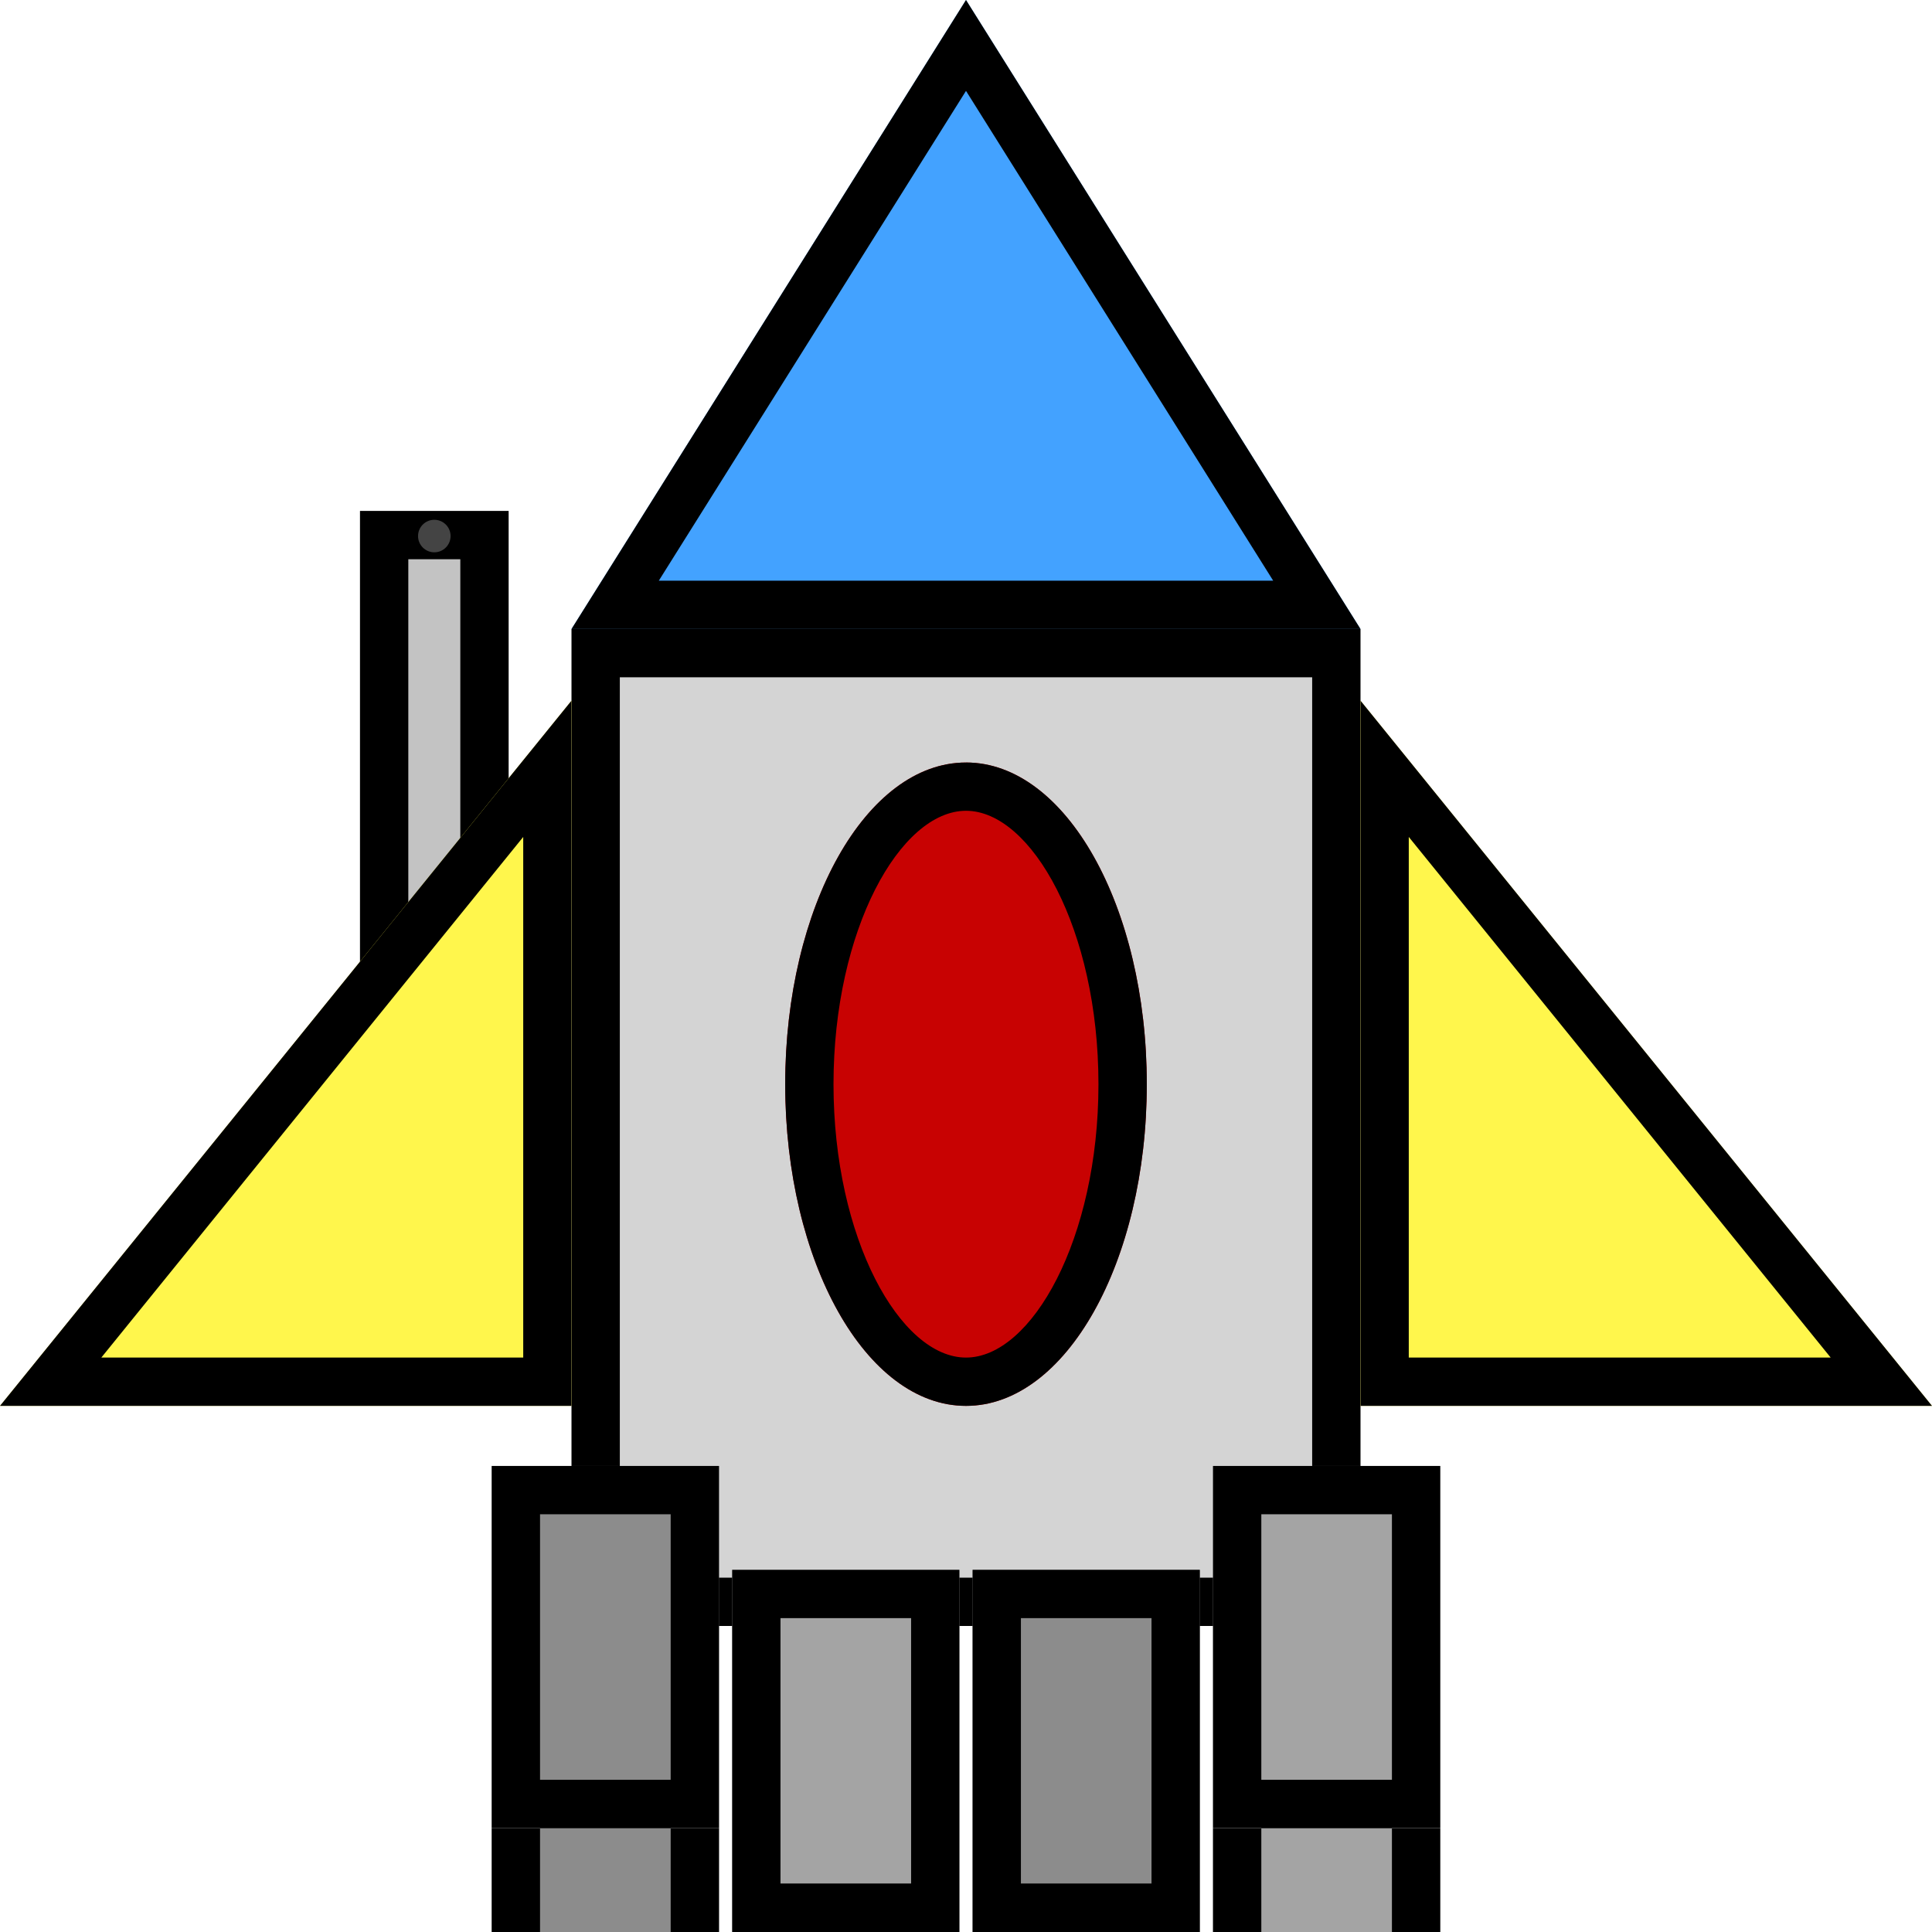
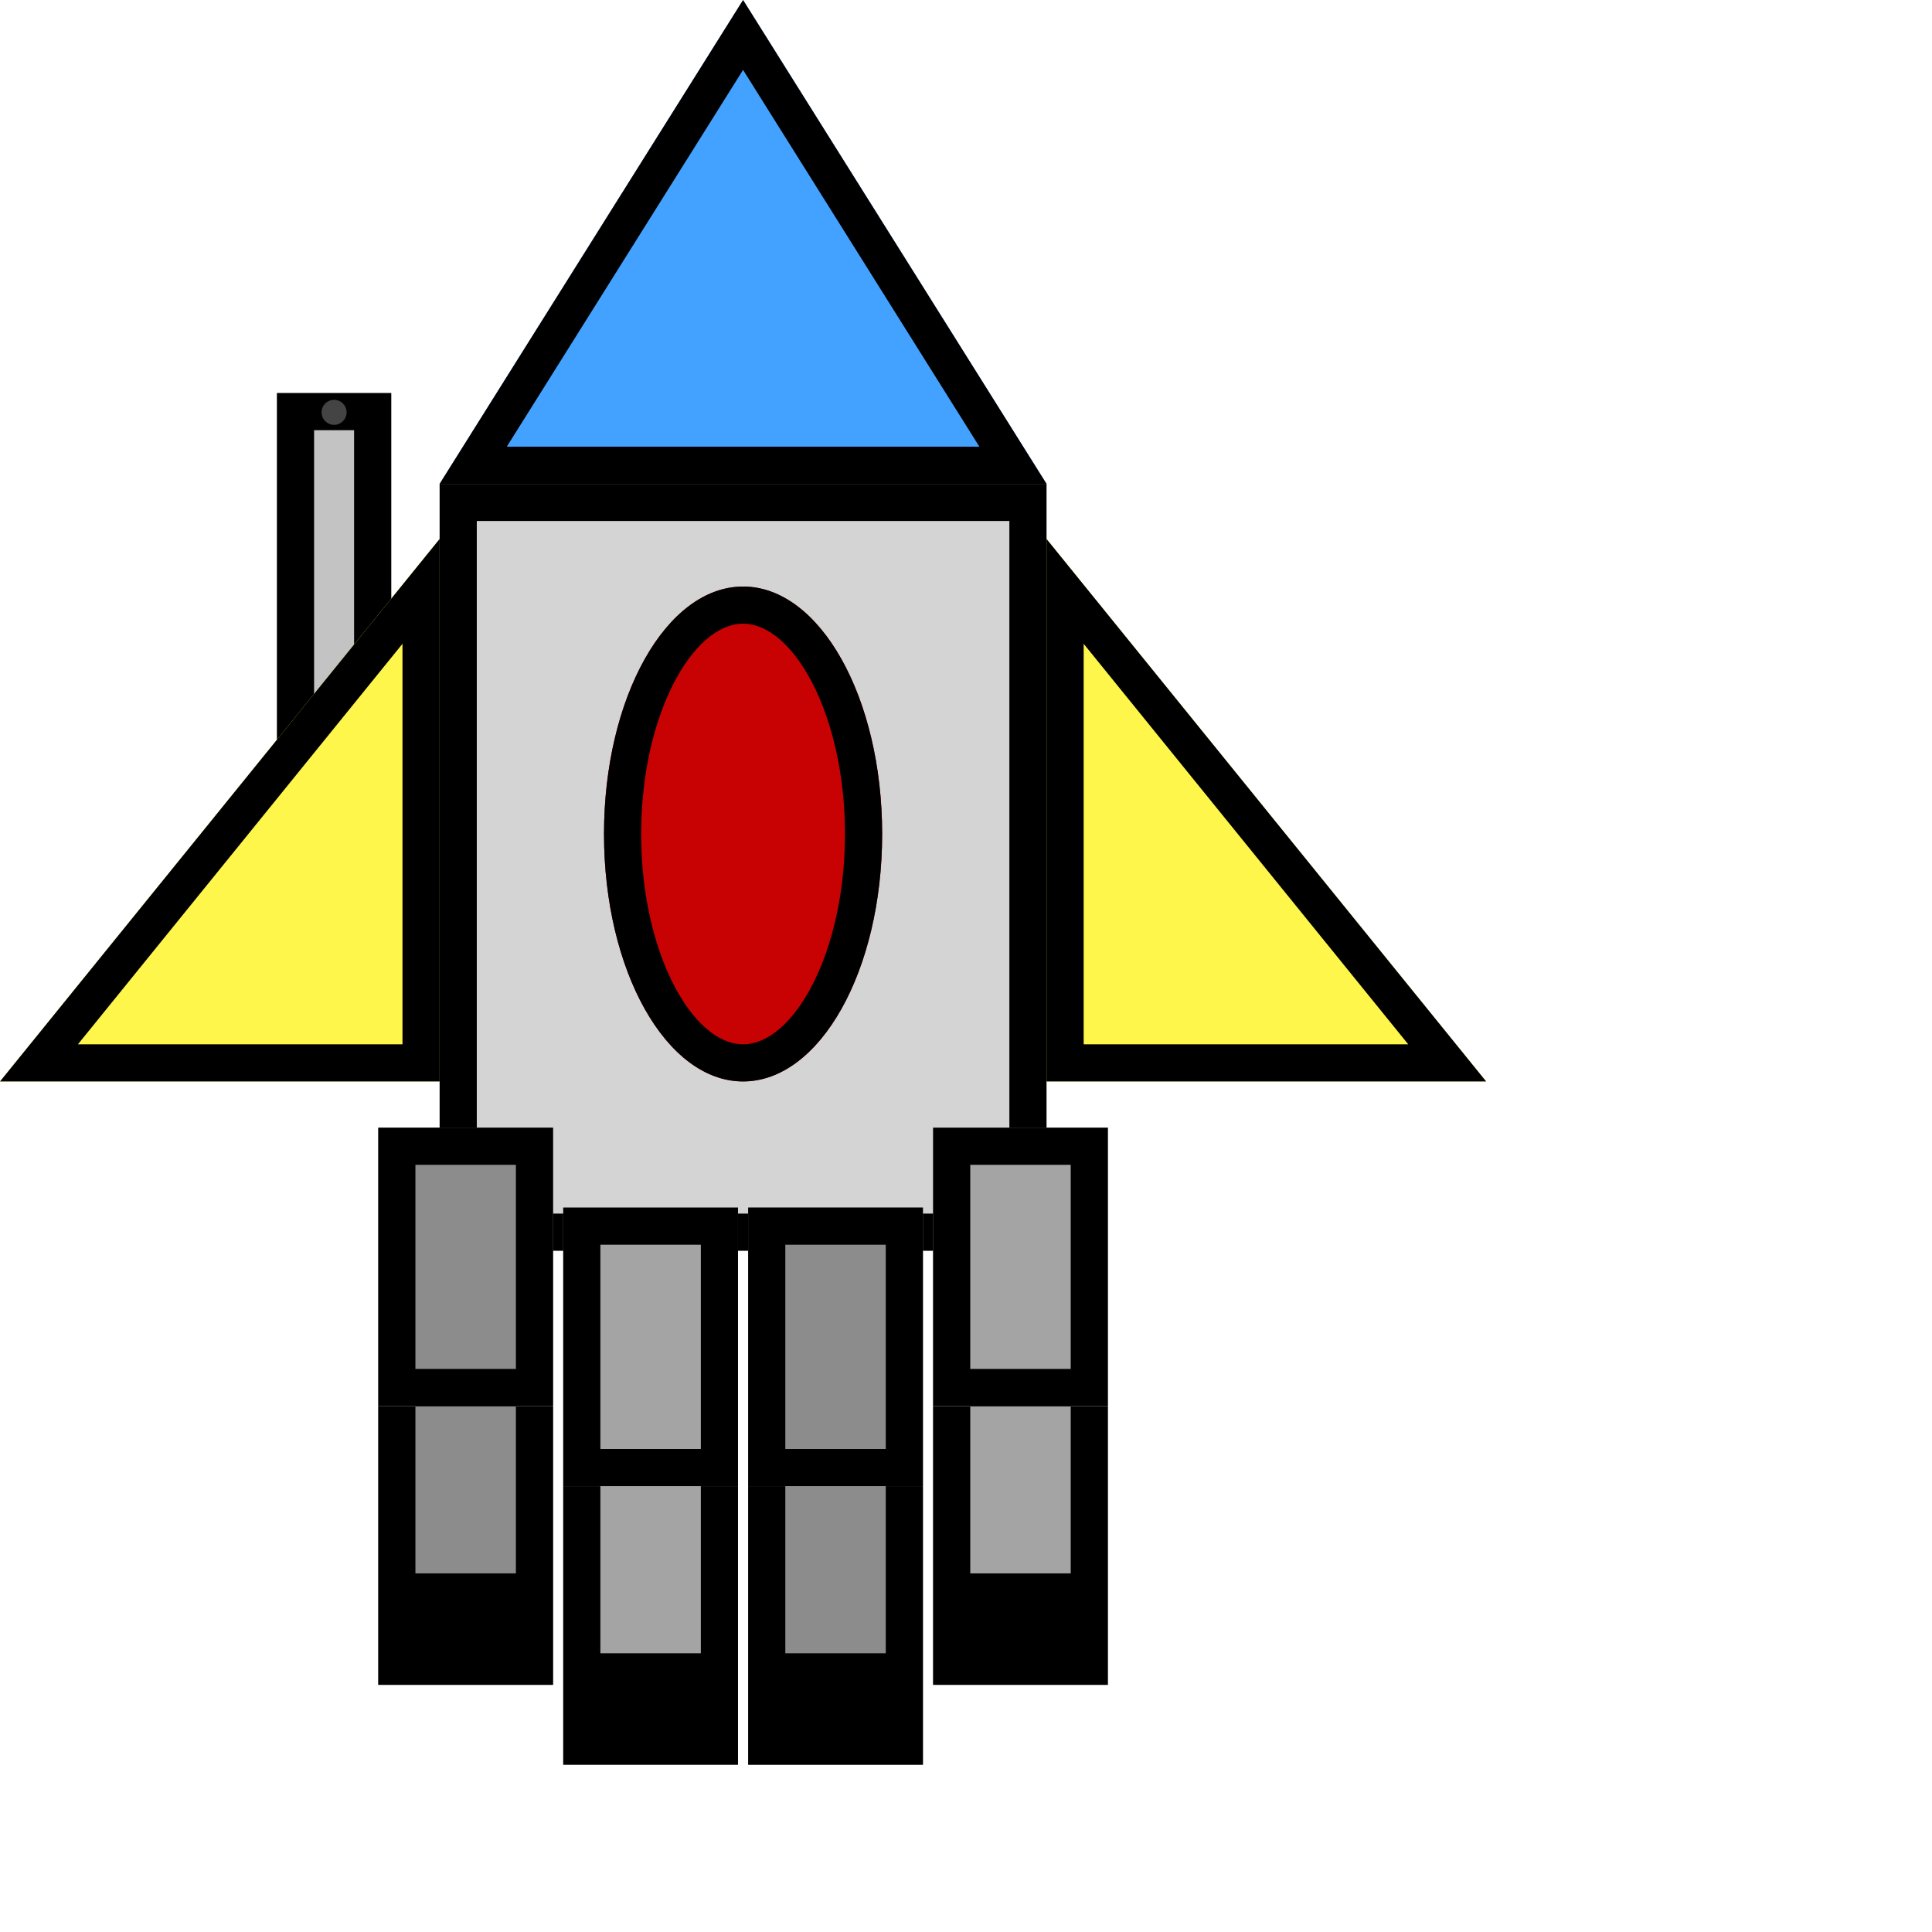
- <svg xmlns="http://www.w3.org/2000/svg" version="1.1" x="0" y="0" width="65" height="65" viewBox="0, 0, 50, 50">
+ <svg xmlns="http://www.w3.org/2000/svg" version="1.1" x="0" y="0" width="65" height="65" viewBox="0, 0, 65, 65">
  <g class="spaceship">
    <g class="gun">
+      <path d="M13.163,13.223 L9.317,13.223 L9.317,29.834 L13.163,29.834 L13.163,13.223 z" fill="#C3C3C3" />
+      <path d="M13.163,13.223 L13.163,29.834 L9.317,29.834 L9.317,13.223 L13.163,13.223 z M11.913,14.473 L10.567,14.473 L10.567,28.584 L11.913,28.584 L11.913,14.473 z" fill="#000000" />
+    </g>
    <g>
      <path d="M14.791,16.278 L35.209,16.278 L35.209,42.08 L14.791,42.08 L14.791,16.278 z" fill="#D4D4D4" />
      <path d="M35.209,16.278 L35.209,42.08 L14.791,42.08 L14.791,16.278 L35.209,16.278 z M33.959,17.528 L16.041,17.528 L16.041,40.83 L33.959,40.83 L33.959,17.528 z" fill="#000000" />
    </g>
    <g>
      <path d="M14.791,16.278 L25,-0 L35.209,16.278 z" fill="#43A2FF" />
      <path d="M25,0 L35.209,16.278 L14.791,16.278 L25,0 z M25,2.352 L17.05,15.028 L32.95,15.028 L25,2.352 z" fill="#000000" />
    </g>
    <g>
      <path d="M12.726,37.939 L18.607,37.939 L18.607,47.312 L12.726,47.312 L12.726,37.939 z" fill="#8C8C8C" />
      <path d="M18.607,37.939 L18.607,47.312 L12.726,47.312 L12.726,37.939 L18.607,37.939 z M17.357,39.189 L13.976,39.189 L13.976,46.062 L17.357,46.062 L17.357,39.189 z" fill="#000000" />
    </g>
    <g>
      <path d="M18.949,40.627 L24.829,40.627 L24.829,50 L18.949,50 L18.949,40.627 z" fill="#A4A4A4" />
      <path d="M24.829,40.627 L24.829,50 L18.949,50 L18.949,40.627 L24.829,40.627 z M23.579,41.877 L20.199,41.877 L20.199,48.75 L23.579,48.75 L23.579,41.877 z" fill="#000000" />
    </g>
    <g>
      <path d="M25.171,40.627 L31.051,40.627 L31.051,50 L25.171,50 L25.171,40.627 z" fill="#8C8C8C" />
      <path d="M31.051,40.627 L31.051,50 L25.171,50 L25.171,40.627 L31.051,40.627 z M29.801,41.877 L26.421,41.877 L26.421,48.75 L29.801,48.75 L29.801,41.877 z" fill="#000000" />
    </g>
    <g>
      <path d="M31.393,37.939 L37.274,37.939 L37.274,47.312 L31.393,47.312 L31.393,37.939 z" fill="#A4A4A4" />
      <path d="M37.273,37.939 L37.273,47.312 L31.393,47.312 L31.393,37.939 L37.273,37.939 z M36.023,39.189 L32.643,39.189 L32.643,46.062 L36.023,46.062 L36.023,39.189 z" fill="#000000" />
    </g>
    <g>
      <path d="M12.726,47.312 L18.607,47.312 L18.607,56.685 L12.726,56.685 L12.726,47.312 z" fill="#8C8C8C" />
      <path d="M18.607,47.312 L18.607,56.685 L12.726,56.685 L12.726,47.312 L18.607,47.312 z M17.357,46.062 L13.976,46.062 L13.976,52.935 L17.357,52.935 L17.357,46.062 z" fill="#000000" />
    </g>
    <g>
      <path d="M18.949,50 L24.829,50 L24.829,59.373 L18.949,59.373 L18.949,50 z" fill="#A4A4A4" />
      <path d="M24.829,50 L24.829,59.373 L18.949,59.373 L18.949,50 L24.829,50 z M23.579,48.75 L20.199,48.75 L20.199,55.623 L23.579,55.623 L23.579,48.75 z" fill="#000000" />
    </g>
    <g>
      <path d="M25.171,50 L31.051,50 L31.051,59.373 L25.171,59.373 L25.171,50 z" fill="#8C8C8C" />
      <path d="M31.051,50 L31.051,59.373 L25.171,59.373 L25.171,50 L31.051,50 z M29.801,48.75 L26.421,48.75 L26.421,55.623 L29.801,55.623 L29.801,48.75 z" fill="#000000" />
    </g>
    <g>
      <path d="M31.393,47.312 L37.274,47.312 L37.274,56.685 L31.393,56.685 L31.393,47.312 z" fill="#A4A4A4" />
      <path d="M37.273,47.312 L37.273,56.685 L31.393,56.685 L31.393,47.312 L37.273,47.312 z M36.023,46.062 L32.643,46.062 L32.643,52.935 L36.023,52.935 L36.023,46.062 z" fill="#000000" />
    </g>
    <g>
      <path d="M25,36.384 C22.416,36.384 20.321,32.657 20.321,28.059 C20.321,23.461 22.416,19.734 25,19.734 C27.584,19.734 29.679,23.461 29.679,28.059 C29.679,32.657 27.584,36.384 25,36.384 z" fill="#C80202" />
      <path d="M25,19.733 C27.584,19.734 29.679,23.461 29.679,28.059 C29.679,32.657 27.584,36.384 25,36.384 C22.416,36.384 20.321,32.657 20.321,28.059 C20.321,23.461 22.416,19.734 25,19.734 z M25,20.983 C23.3,20.984 21.571,24.059 21.571,28.059 C21.571,32.058 23.3,35.134 25,35.134 C26.7,35.134 28.429,32.058 28.428,28.059 C28.429,24.059 26.7,20.984 25,20.983 z" fill="#000000" />
    </g>
    <g>
      <path d="M35.209,18.132 L50,36.384 L35.209,36.384 z" fill="#FFF64C" />
      <path d="M35.209,18.132 L50,36.384 L35.209,36.384 L35.209,18.132 z M36.459,21.66 L36.459,35.134 L47.378,35.134 L36.459,21.66 z" fill="#000000" />
    </g>
    <g>
      <path d="M14.791,18.132 L0,36.384 L14.791,36.384 z" fill="#FFF64C" />
      <path d="M14.791,18.132 L14.791,36.384 L0,36.384 L14.791,18.132 z M13.541,21.66 L2.622,35.134 L13.541,35.134 L13.541,21.66 z" fill="#000000" />
    </g>
    <path d="M11.24,14.294 C11.008,14.294 10.819,14.105 10.819,13.873 C10.819,13.64 11.008,13.452 11.24,13.452 C11.472,13.452 11.661,13.64 11.661,13.873 C11.661,14.105 11.472,14.294 11.24,14.294 z" fill="#444444" class="bullet_spawn" />
  </g>
</svg>
